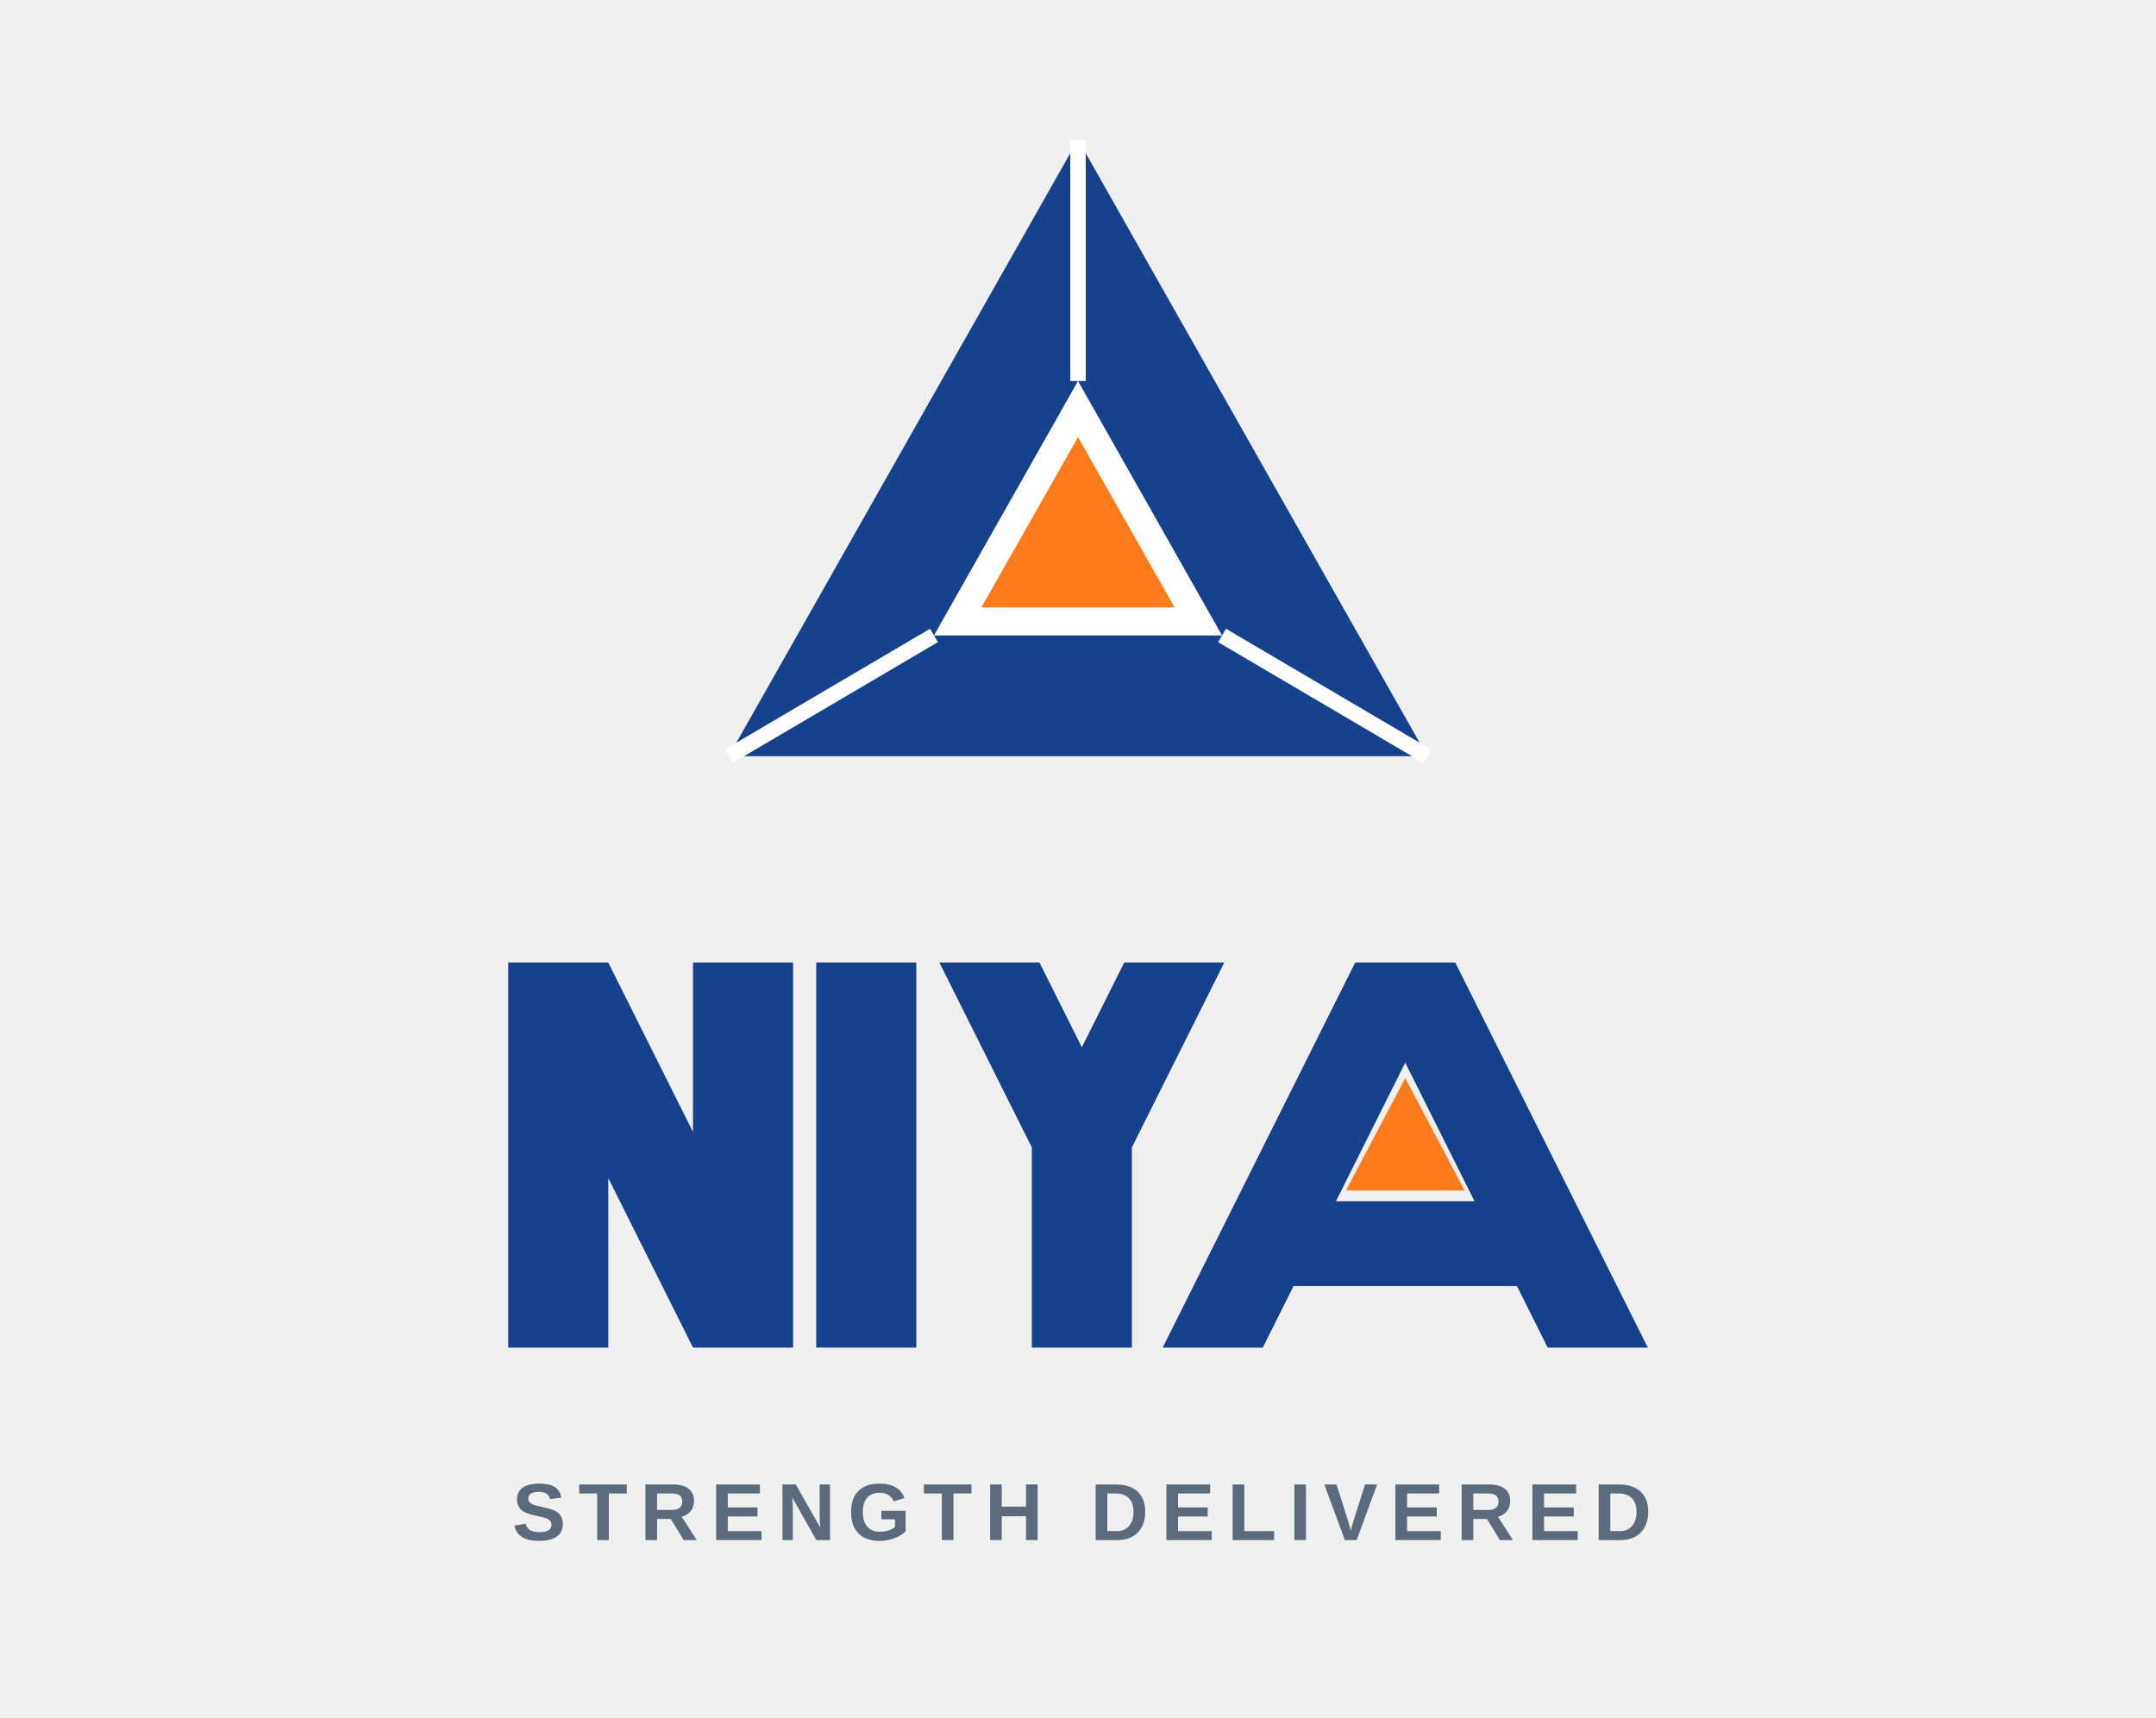
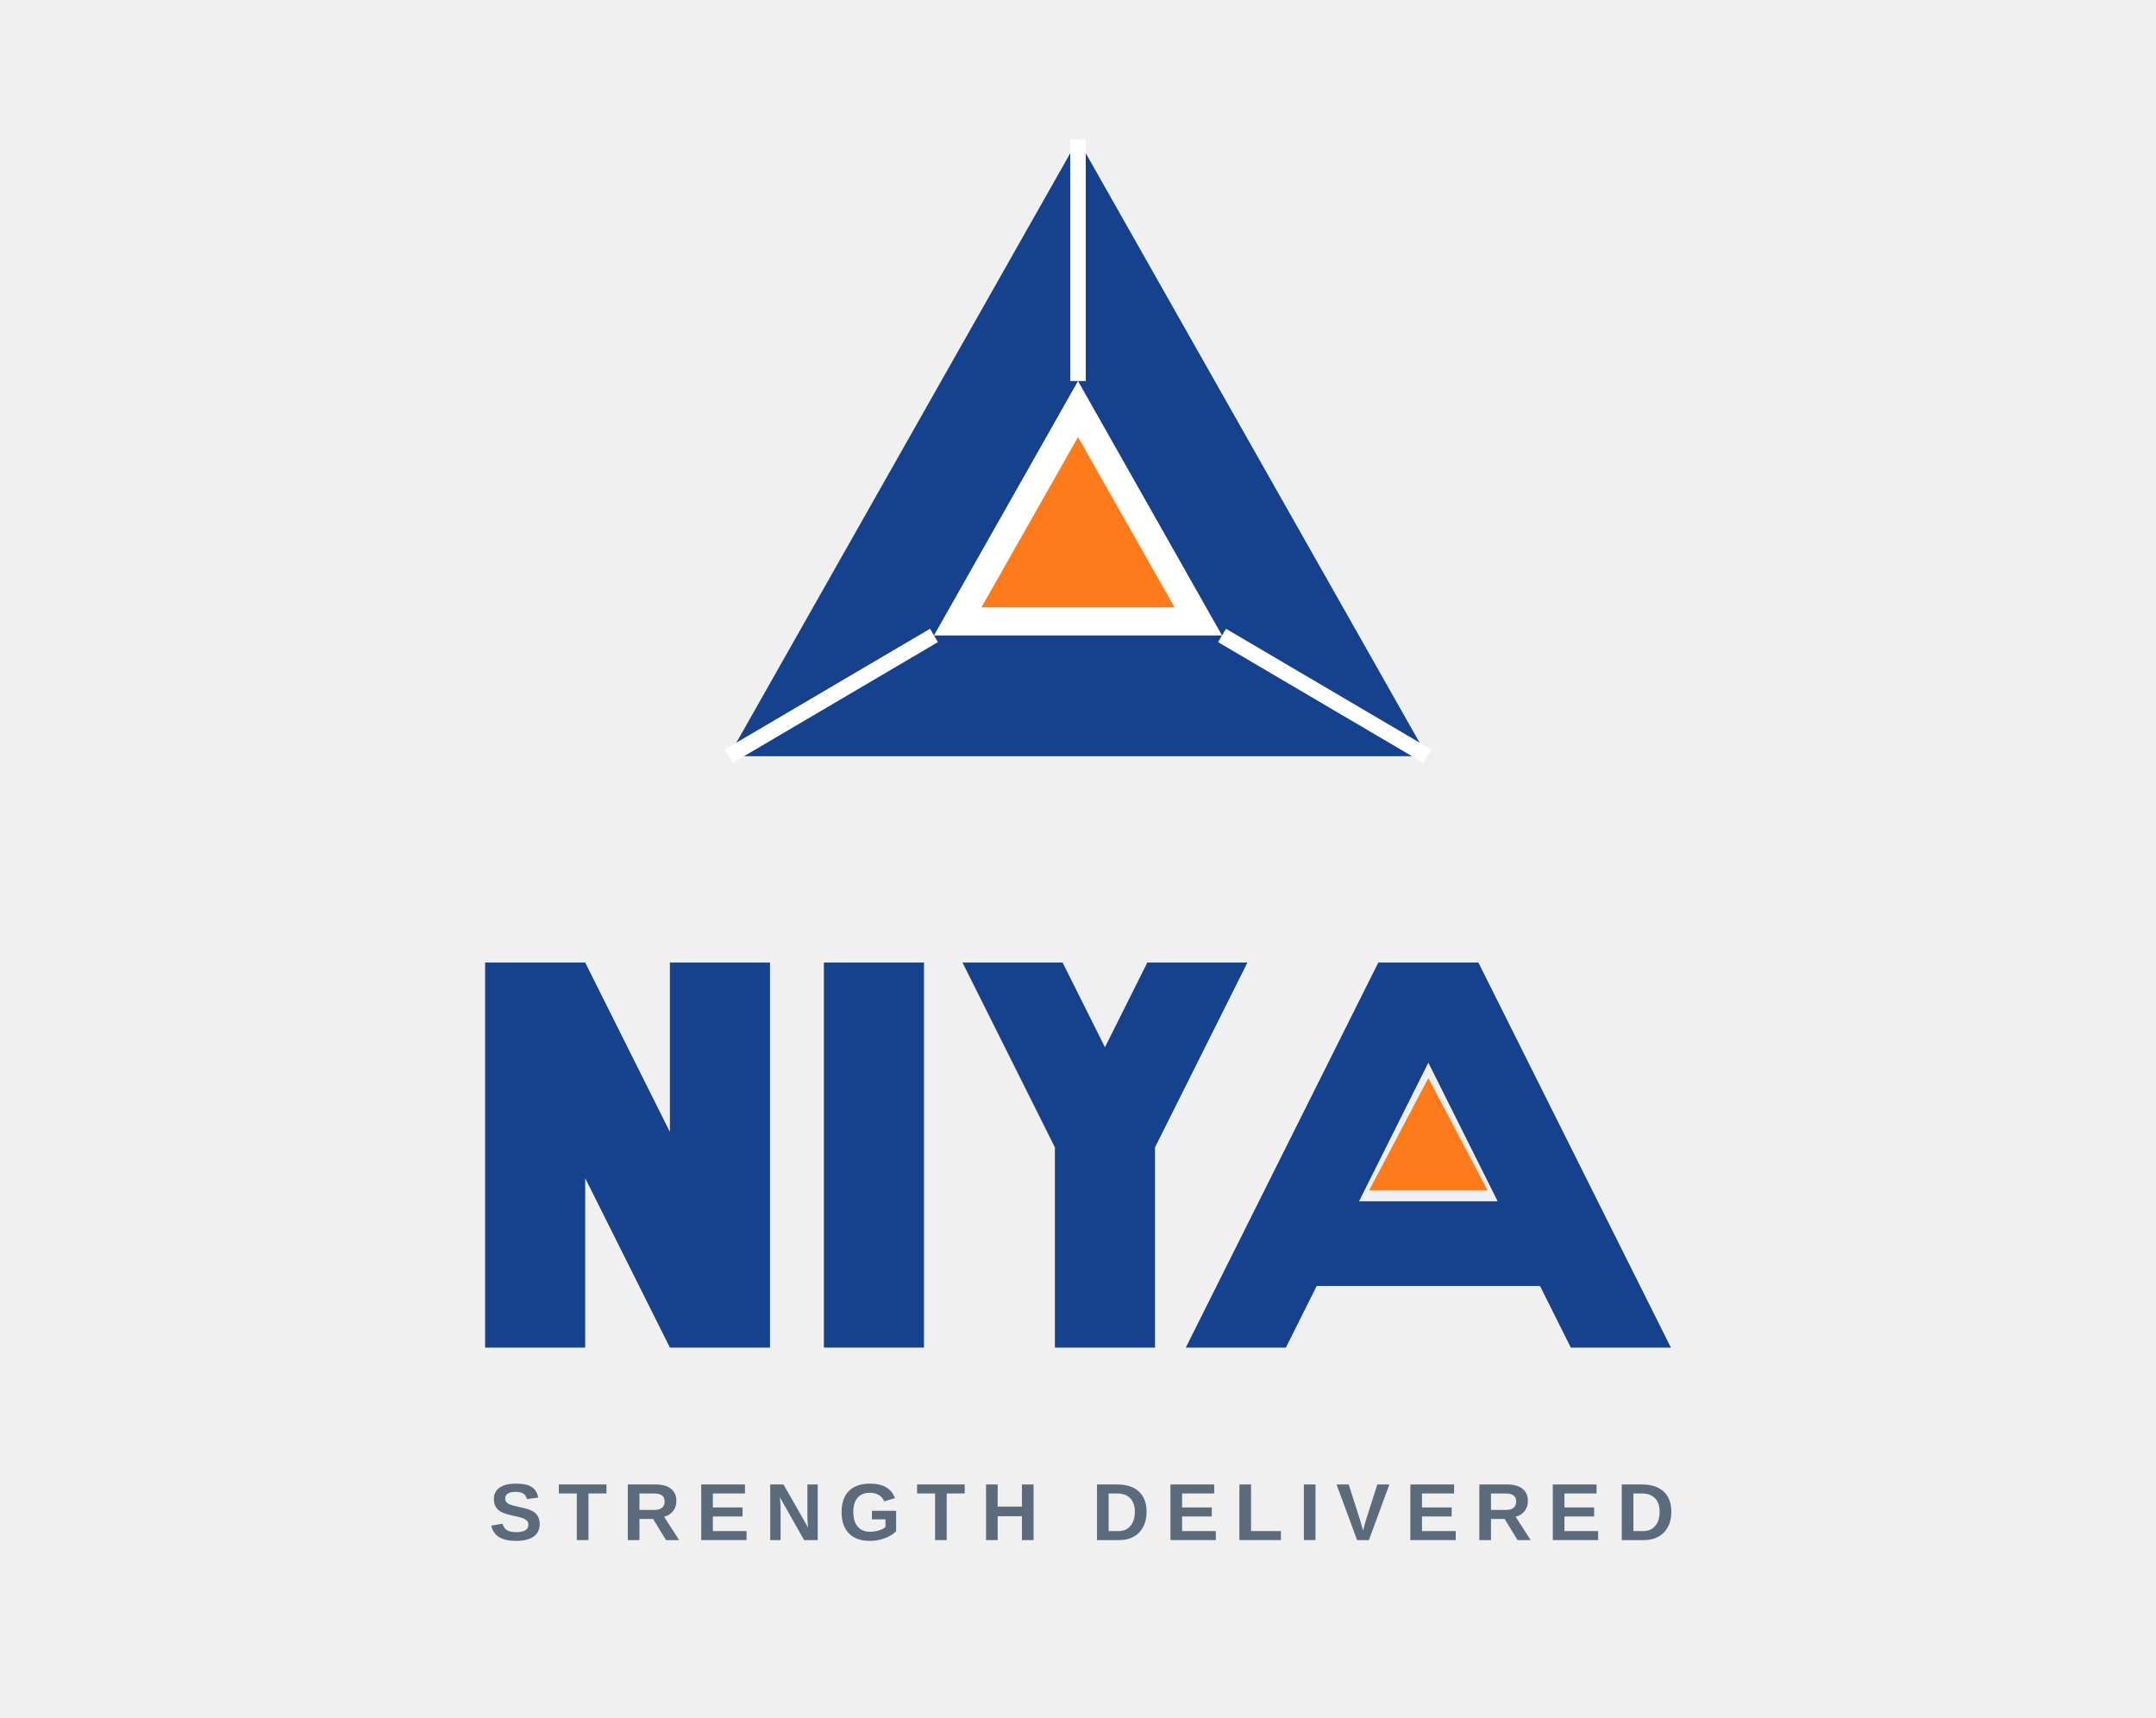
<svg xmlns="http://www.w3.org/2000/svg" viewBox="0 0 560 446" width="560" height="446">
  <g transform="translate(185.92 34.00) scale(1.12)">
    <polygon points="84.0,2.0 3.0,145.0 165.0,145.0" fill="#16418C" />
    <polygon points="84.0,58.0 50.6,117.0 117.4,117.0" fill="#FFFFFF" />
    <line x1="84.0" y1="2.0" x2="84.0" y2="58.0" stroke="#FFFFFF" stroke-width="3.6" />
    <line x1="3.0" y1="145.0" x2="50.6" y2="117.0" stroke="#FFFFFF" stroke-width="3.6" />
    <line x1="165.0" y1="145.0" x2="117.4" y2="117.0" stroke="#FFFFFF" stroke-width="3.6" />
    <polygon points="84.0,71.0 61.6,110.5 106.4,110.5" fill="#FF7A1A" />
  </g>
  <g fill="#16418C" fill-rule="evenodd">
-     <path transform="translate(132.00 250.00) scale(1)" d="M0 100 L0 0 L26 0 L48 44 L48 0 L74 0 L74 100 L48 100 L26 56 L26 100 Z" />
-     <path transform="translate(212.00 250.00) scale(1)" d="M0 0 L26 0 L26 100 L0 100 Z" />
-     <path transform="translate(244.00 250.00) scale(1)" d="M0 0 L26 0 L37 22 L48 0 L74 0 L50 48 L50 100 L24 100 L24 48 Z" />
-     <path transform="translate(302.00 250.00) scale(1)" d="M50 0 L76 0 L126 100 L100 100 L92 84 L34 84 L26 100 L0 100 Z M63 26 L81 62 L45 62 Z" />
-     <polygon points="63,30 78.4,59.2 47.6,59.2" fill="#FF7A1A" transform="translate(302.00 250.00) scale(1)" />
+     <path transform="translate(126.00 250.00) scale(1)" d="M0 100 L0 0 L26 0 L48 44 L48 0 L74 0 L74 100 L48 100 L26 56 L26 100 Z" />
+     <path transform="translate(214.00 250.00) scale(1)" d="M0 0 L26 0 L26 100 L0 100 Z" />
+     <path transform="translate(250.00 250.00) scale(1)" d="M0 0 L26 0 L37 22 L48 0 L74 0 L50 48 L50 100 L24 100 L24 48 Z" />
+     <path transform="translate(308.00 250.00) scale(1)" d="M50 0 L76 0 L126 100 L100 100 L92 84 L34 84 L26 100 L0 100 Z M63 26 L81 62 L45 62 Z" />
+     <polygon points="63,30 78.4,59.2 47.6,59.2" fill="#FF7A1A" transform="translate(308.00 250.00) scale(1)" />
  </g>
  <g fill="#5B6B7C">
-     <path transform="translate(133.00 400.00) scale(0.010254 -0.010254)" d="M1286 406Q1286 199 1132.5 89.5Q979 -20 682 -20Q411 -20 257.0 76.0Q103 172 59 367L344 414Q373 302 457.0 251.5Q541 201 690 201Q999 201 999 389Q999 449 963.5 488.0Q928 527 863.5 553.0Q799 579 616 616Q458 653 396.0 675.5Q334 698 284.0 728.5Q234 759 199.0 802.0Q164 845 144.5 903.0Q125 961 125 1036Q125 1227 268.5 1328.5Q412 1430 686 1430Q948 1430 1079.5 1348.0Q1211 1266 1249 1077L963 1038Q941 1129 873.5 1175.0Q806 1221 680 1221Q412 1221 412 1053Q412 998 440.5 963.0Q469 928 525.0 903.5Q581 879 752 842Q955 799 1042.5 762.5Q1130 726 1181.0 677.5Q1232 629 1259.0 561.5Q1286 494 1286 406Z" />
-     <path transform="translate(150.21 400.00) scale(0.010254 -0.010254)" d="M773 1181V0H478V1181H23V1409H1229V1181Z" />
-     <path transform="translate(166.24 400.00) scale(0.010254 -0.010254)" d="M1105 0 778 535H432V0H137V1409H841Q1093 1409 1230.0 1300.5Q1367 1192 1367 989Q1367 841 1283.0 733.5Q1199 626 1056 592L1437 0ZM1070 977Q1070 1180 810 1180H432V764H818Q942 764 1006.0 820.0Q1070 876 1070 977Z" />
-     <path transform="translate(184.61 400.00) scale(0.010254 -0.010254)" d="M137 0V1409H1245V1181H432V827H1184V599H432V228H1286V0Z" />
-     <path transform="translate(201.83 400.00) scale(0.010254 -0.010254)" d="M995 0 381 1085Q399 927 399 831V0H137V1409H474L1097 315Q1079 466 1079 590V1409H1341V0Z" />
-     <path transform="translate(220.20 400.00) scale(0.010254 -0.010254)" d="M806 211Q921 211 1029.0 244.5Q1137 278 1196 330V525H852V743H1466V225Q1354 110 1174.5 45.0Q995 -20 798 -20Q454 -20 269.0 170.5Q84 361 84 711Q84 1059 270.0 1244.5Q456 1430 805 1430Q1301 1430 1436 1063L1164 981Q1120 1088 1026.0 1143.0Q932 1198 805 1198Q597 1198 489.0 1072.0Q381 946 381 711Q381 472 492.5 341.5Q604 211 806 211Z" />
-     <path transform="translate(239.73 400.00) scale(0.010254 -0.010254)" d="M773 1181V0H478V1181H23V1409H1229V1181Z" />
-     <path transform="translate(255.77 400.00) scale(0.010254 -0.010254)" d="M1046 0V604H432V0H137V1409H432V848H1046V1409H1341V0Z" />
-     <path transform="translate(283.18 400.00) scale(0.010254 -0.010254)" d="M1393 715Q1393 497 1307.5 334.5Q1222 172 1065.5 86.0Q909 0 707 0H137V1409H647Q1003 1409 1198.0 1229.5Q1393 1050 1393 715ZM1096 715Q1096 942 978.0 1061.5Q860 1181 641 1181H432V228H682Q872 228 984.0 359.0Q1096 490 1096 715Z" />
-     <path transform="translate(301.55 400.00) scale(0.010254 -0.010254)" d="M137 0V1409H1245V1181H432V827H1184V599H432V228H1286V0Z" />
-     <path transform="translate(318.76 400.00) scale(0.010254 -0.010254)" d="M137 0V1409H432V228H1188V0Z" />
-     <path transform="translate(334.79 400.00) scale(0.010254 -0.010254)" d="M137 0V1409H432V0Z" />
-     <path transform="translate(343.83 400.00) scale(0.010254 -0.010254)" d="M834 0H535L14 1409H322L612 504Q639 416 686 238L707 324L758 504L1047 1409H1352Z" />
-     <path transform="translate(361.04 400.00) scale(0.010254 -0.010254)" d="M137 0V1409H1245V1181H432V827H1184V599H432V228H1286V0Z" />
-     <path transform="translate(378.25 400.00) scale(0.010254 -0.010254)" d="M1105 0 778 535H432V0H137V1409H841Q1093 1409 1230.0 1300.5Q1367 1192 1367 989Q1367 841 1283.0 733.5Q1199 626 1056 592L1437 0ZM1070 977Q1070 1180 810 1180H432V764H818Q942 764 1006.0 820.0Q1070 876 1070 977Z" />
-     <path transform="translate(396.62 400.00) scale(0.010254 -0.010254)" d="M137 0V1409H1245V1181H432V827H1184V599H432V228H1286V0Z" />
-     <path transform="translate(413.83 400.00) scale(0.010254 -0.010254)" d="M1393 715Q1393 497 1307.5 334.5Q1222 172 1065.5 86.0Q909 0 707 0H137V1409H647Q1003 1409 1198.0 1229.5Q1393 1050 1393 715ZM1096 715Q1096 942 978.0 1061.5Q860 1181 641 1181H432V228H682Q872 228 984.0 359.0Q1096 490 1096 715Z" />
+     <path transform="translate(127.00 400.00) scale(0.010254 -0.010254)" d="M1286 406Q1286 199 1132.5 89.5Q979 -20 682 -20Q411 -20 257.0 76.0Q103 172 59 367L344 414Q373 302 457.0 251.5Q541 201 690 201Q999 201 999 389Q999 449 963.5 488.0Q928 527 863.5 553.0Q799 579 616 616Q458 653 396.0 675.5Q334 698 284.0 728.5Q234 759 199.0 802.0Q164 845 144.5 903.0Q125 961 125 1036Q125 1227 268.5 1328.5Q412 1430 686 1430Q948 1430 1079.5 1348.0Q1211 1266 1249 1077L963 1038Q941 1129 873.5 1175.0Q806 1221 680 1221Q412 1221 412 1053Q412 998 440.5 963.0Q469 928 525.0 903.5Q581 879 752 842Q955 799 1042.5 762.5Q1130 726 1181.0 677.5Q1232 629 1259.0 561.5Q1286 494 1286 406Z" />
+     <path transform="translate(144.92 400.00) scale(0.010254 -0.010254)" d="M773 1181V0H478V1181H23V1409H1229V1181Z" />
+     <path transform="translate(161.66 400.00) scale(0.010254 -0.010254)" d="M1105 0 778 535H432V0H137V1409H841Q1093 1409 1230.0 1300.5Q1367 1192 1367 989Q1367 841 1283.0 733.5Q1199 626 1056 592L1437 0ZM1070 977Q1070 1180 810 1180H432V764H818Q942 764 1006.0 820.0Q1070 876 1070 977Z" />
+     <path transform="translate(180.73 400.00) scale(0.010254 -0.010254)" d="M137 0V1409H1245V1181H432V827H1184V599H432V228H1286V0Z" />
+     <path transform="translate(198.65 400.00) scale(0.010254 -0.010254)" d="M995 0 381 1085Q399 927 399 831V0H137V1409H474L1097 315Q1079 466 1079 590V1409H1341V0Z" />
+     <path transform="translate(217.73 400.00) scale(0.010254 -0.010254)" d="M806 211Q921 211 1029.0 244.5Q1137 278 1196 330V525H852V743H1466V225Q1354 110 1174.5 45.0Q995 -20 798 -20Q454 -20 269.0 170.5Q84 361 84 711Q84 1059 270.0 1244.5Q456 1430 805 1430Q1301 1430 1436 1063L1164 981Q1120 1088 1026.0 1143.0Q932 1198 805 1198Q597 1198 489.0 1072.0Q381 946 381 711Q381 472 492.5 341.5Q604 211 806 211Z" />
+     <path transform="translate(237.97 400.00) scale(0.010254 -0.010254)" d="M773 1181V0H478V1181H23V1409H1229V1181Z" />
+     <path transform="translate(254.71 400.00) scale(0.010254 -0.010254)" d="M1046 0V604H432V0H137V1409H432V848H1046V1409H1341V0Z" />
+     <path transform="translate(283.53 400.00) scale(0.010254 -0.010254)" d="M1393 715Q1393 497 1307.5 334.5Q1222 172 1065.5 86.0Q909 0 707 0H137V1409H647Q1003 1409 1198.0 1229.5Q1393 1050 1393 715ZM1096 715Q1096 942 978.0 1061.5Q860 1181 641 1181H432V228H682Q872 228 984.0 359.0Q1096 490 1096 715Z" />
+     <path transform="translate(302.61 400.00) scale(0.010254 -0.010254)" d="M137 0V1409H1245V1181H432V827H1184V599H432V228H1286V0Z" />
+     <path transform="translate(320.52 400.00) scale(0.010254 -0.010254)" d="M137 0V1409H432V228H1188V0Z" />
+     <path transform="translate(337.26 400.00) scale(0.010254 -0.010254)" d="M137 0V1409H432V0Z" />
+     <path transform="translate(347.01 400.00) scale(0.010254 -0.010254)" d="M834 0H535L14 1409H322L612 504Q639 416 686 238L707 324L758 504L1047 1409H1352Z" />
+     <path transform="translate(364.92 400.00) scale(0.010254 -0.010254)" d="M137 0V1409H1245V1181H432V827H1184V599H432V228H1286V0Z" />
+     <path transform="translate(382.84 400.00) scale(0.010254 -0.010254)" d="M1105 0 778 535H432V0H137V1409H841Q1093 1409 1230.0 1300.5Q1367 1192 1367 989Q1367 841 1283.0 733.5Q1199 626 1056 592L1437 0ZM1070 977Q1070 1180 810 1180H432V764H818Q942 764 1006.0 820.0Q1070 876 1070 977Z" />
+     <path transform="translate(401.92 400.00) scale(0.010254 -0.010254)" d="M137 0V1409H1245V1181H432V827H1184V599H432V228H1286V0Z" />
+     <path transform="translate(419.83 400.00) scale(0.010254 -0.010254)" d="M1393 715Q1393 497 1307.5 334.5Q1222 172 1065.5 86.0Q909 0 707 0H137V1409H647Q1003 1409 1198.0 1229.5Q1393 1050 1393 715ZM1096 715Q1096 942 978.0 1061.5Q860 1181 641 1181H432V228H682Q872 228 984.0 359.0Q1096 490 1096 715Z" />
  </g>
</svg>
